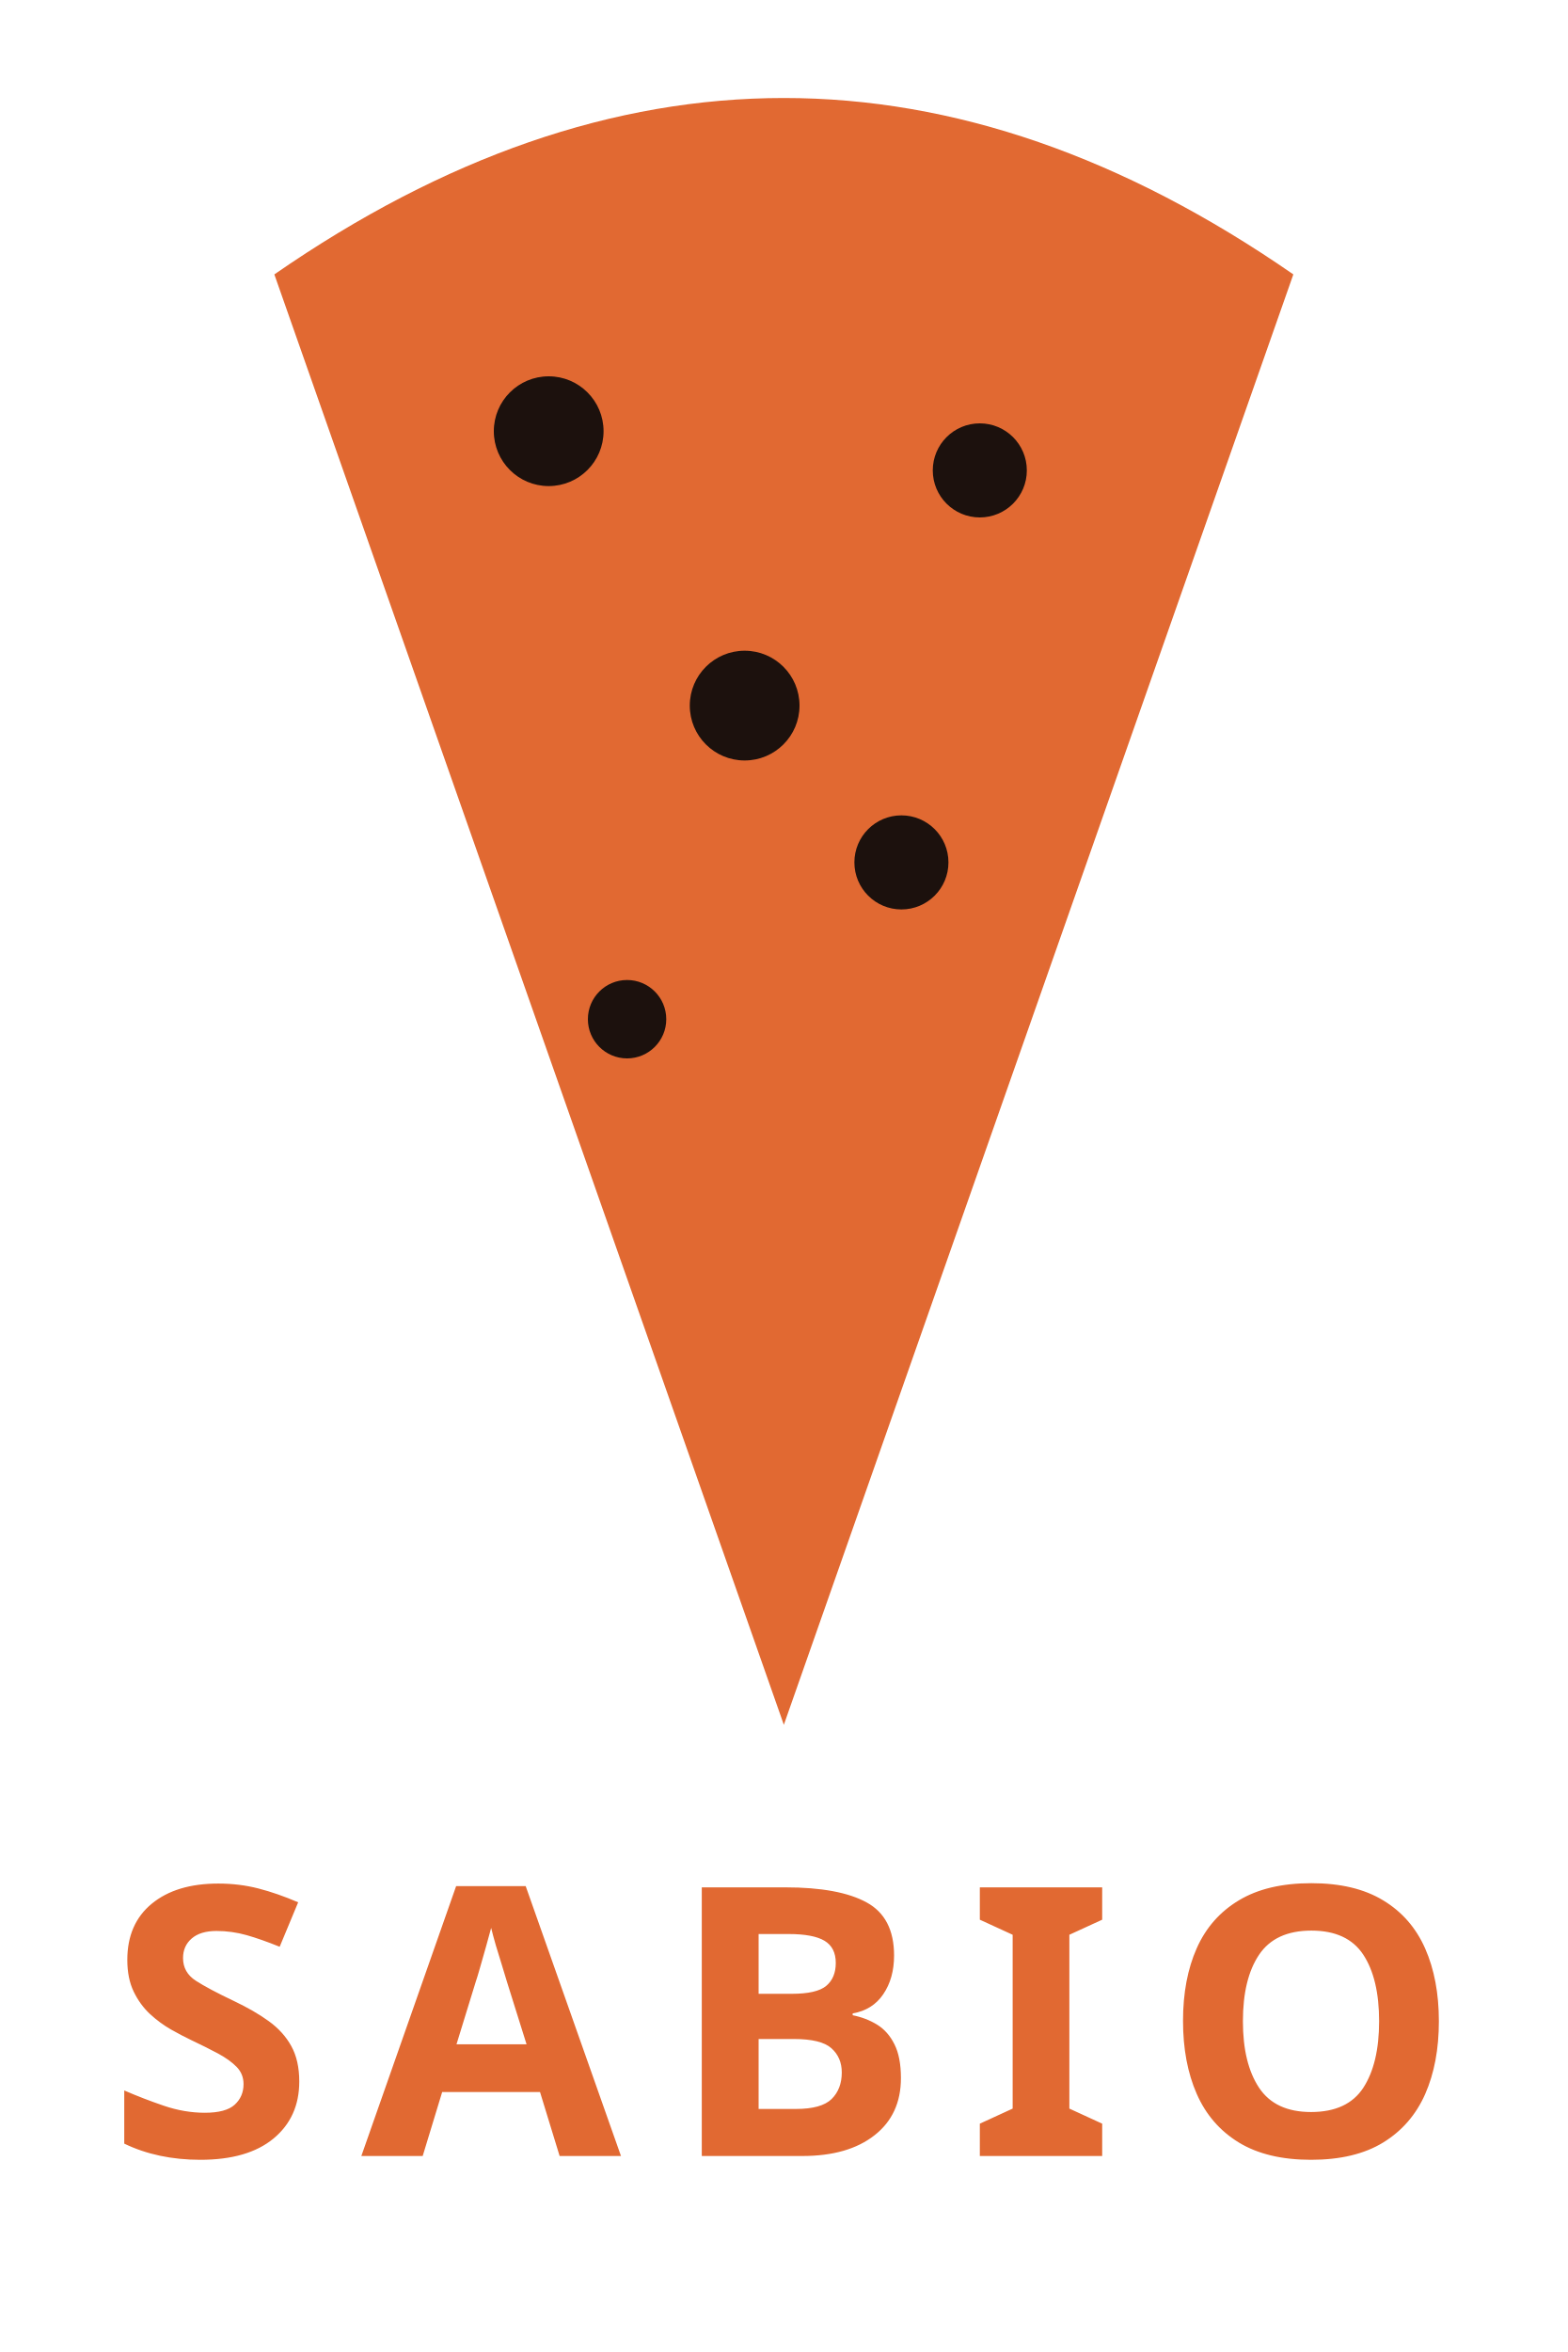
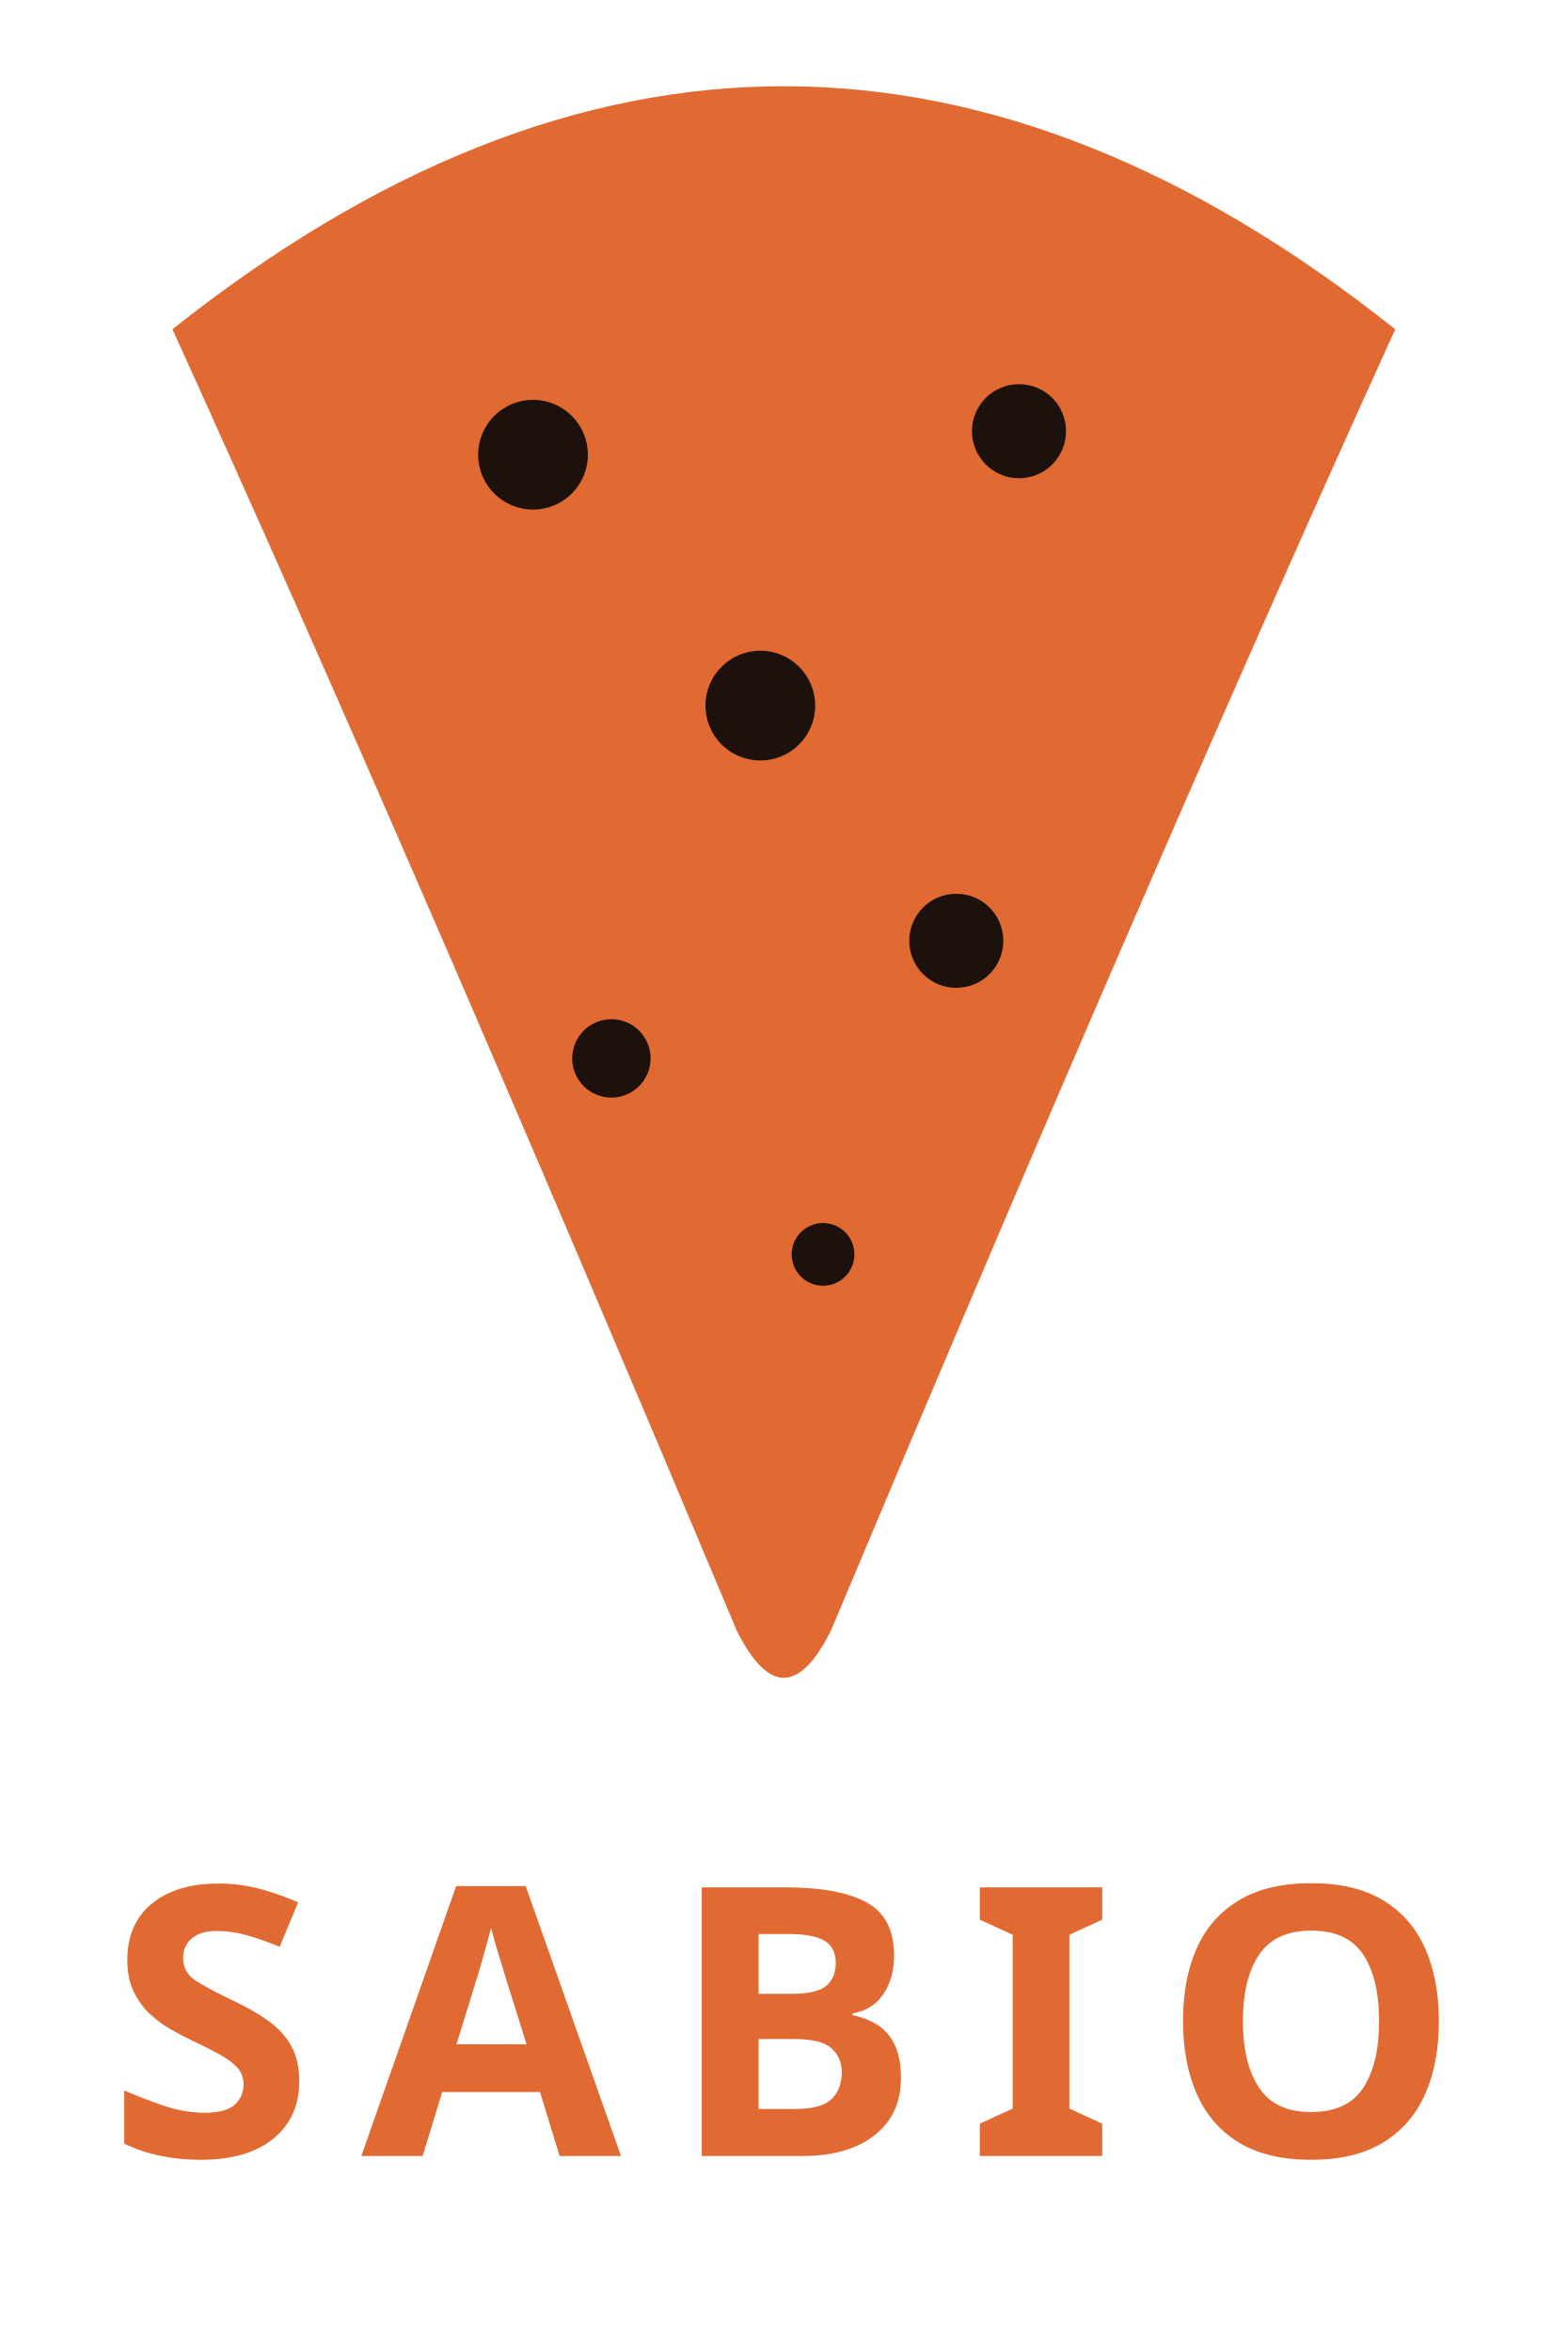
<svg xmlns="http://www.w3.org/2000/svg" viewBox="0 0 200 300" fill="none">
-   <path d="M 35,35 Q 100,-10 165,35 L 100,220 Z" fill="#e16932" />
-   <circle cx="70" cy="55" r="7" fill="#1c110d" />
-   <circle cx="125" cy="60" r="6" fill="#1c110d" />
-   <circle cx="95" cy="90" r="7" fill="#1c110d" />
-   <circle cx="80" cy="130" r="5" fill="#1c110d" />
-   <circle cx="115" cy="110" r="6" fill="#1c110d" />
-   <text x="100" y="275" text-anchor="middle" font-family="Oswald, sans-serif" font-size="48" font-weight="600" fill="#e16932" letter-spacing="6">SABIO</text>
+   <path d="M 22,42 Q 100,-20 178,42 Q 148,108 106,208 Q 100,220 94,208 Q 52,108 22,42 Z" fill="#e16932" />
+   <circle cx="68" cy="58" r="7" fill="#1c110d" />
+   <circle cx="130" cy="55" r="6" fill="#1c110d" />
+   <circle cx="97" cy="90" r="7" fill="#1c110d" />
+   <circle cx="78" cy="135" r="5" fill="#1c110d" />
+   <circle cx="122" cy="120" r="6" fill="#1c110d" />
+   <circle cx="105" cy="160" r="4" fill="#1c110d" />
+   <text x="100" y="275" text-anchor="middle" font-family="Oswald, system-ui, sans-serif" font-size="48" font-weight="600" fill="#e16932" letter-spacing="6">SABIO</text>
</svg>
